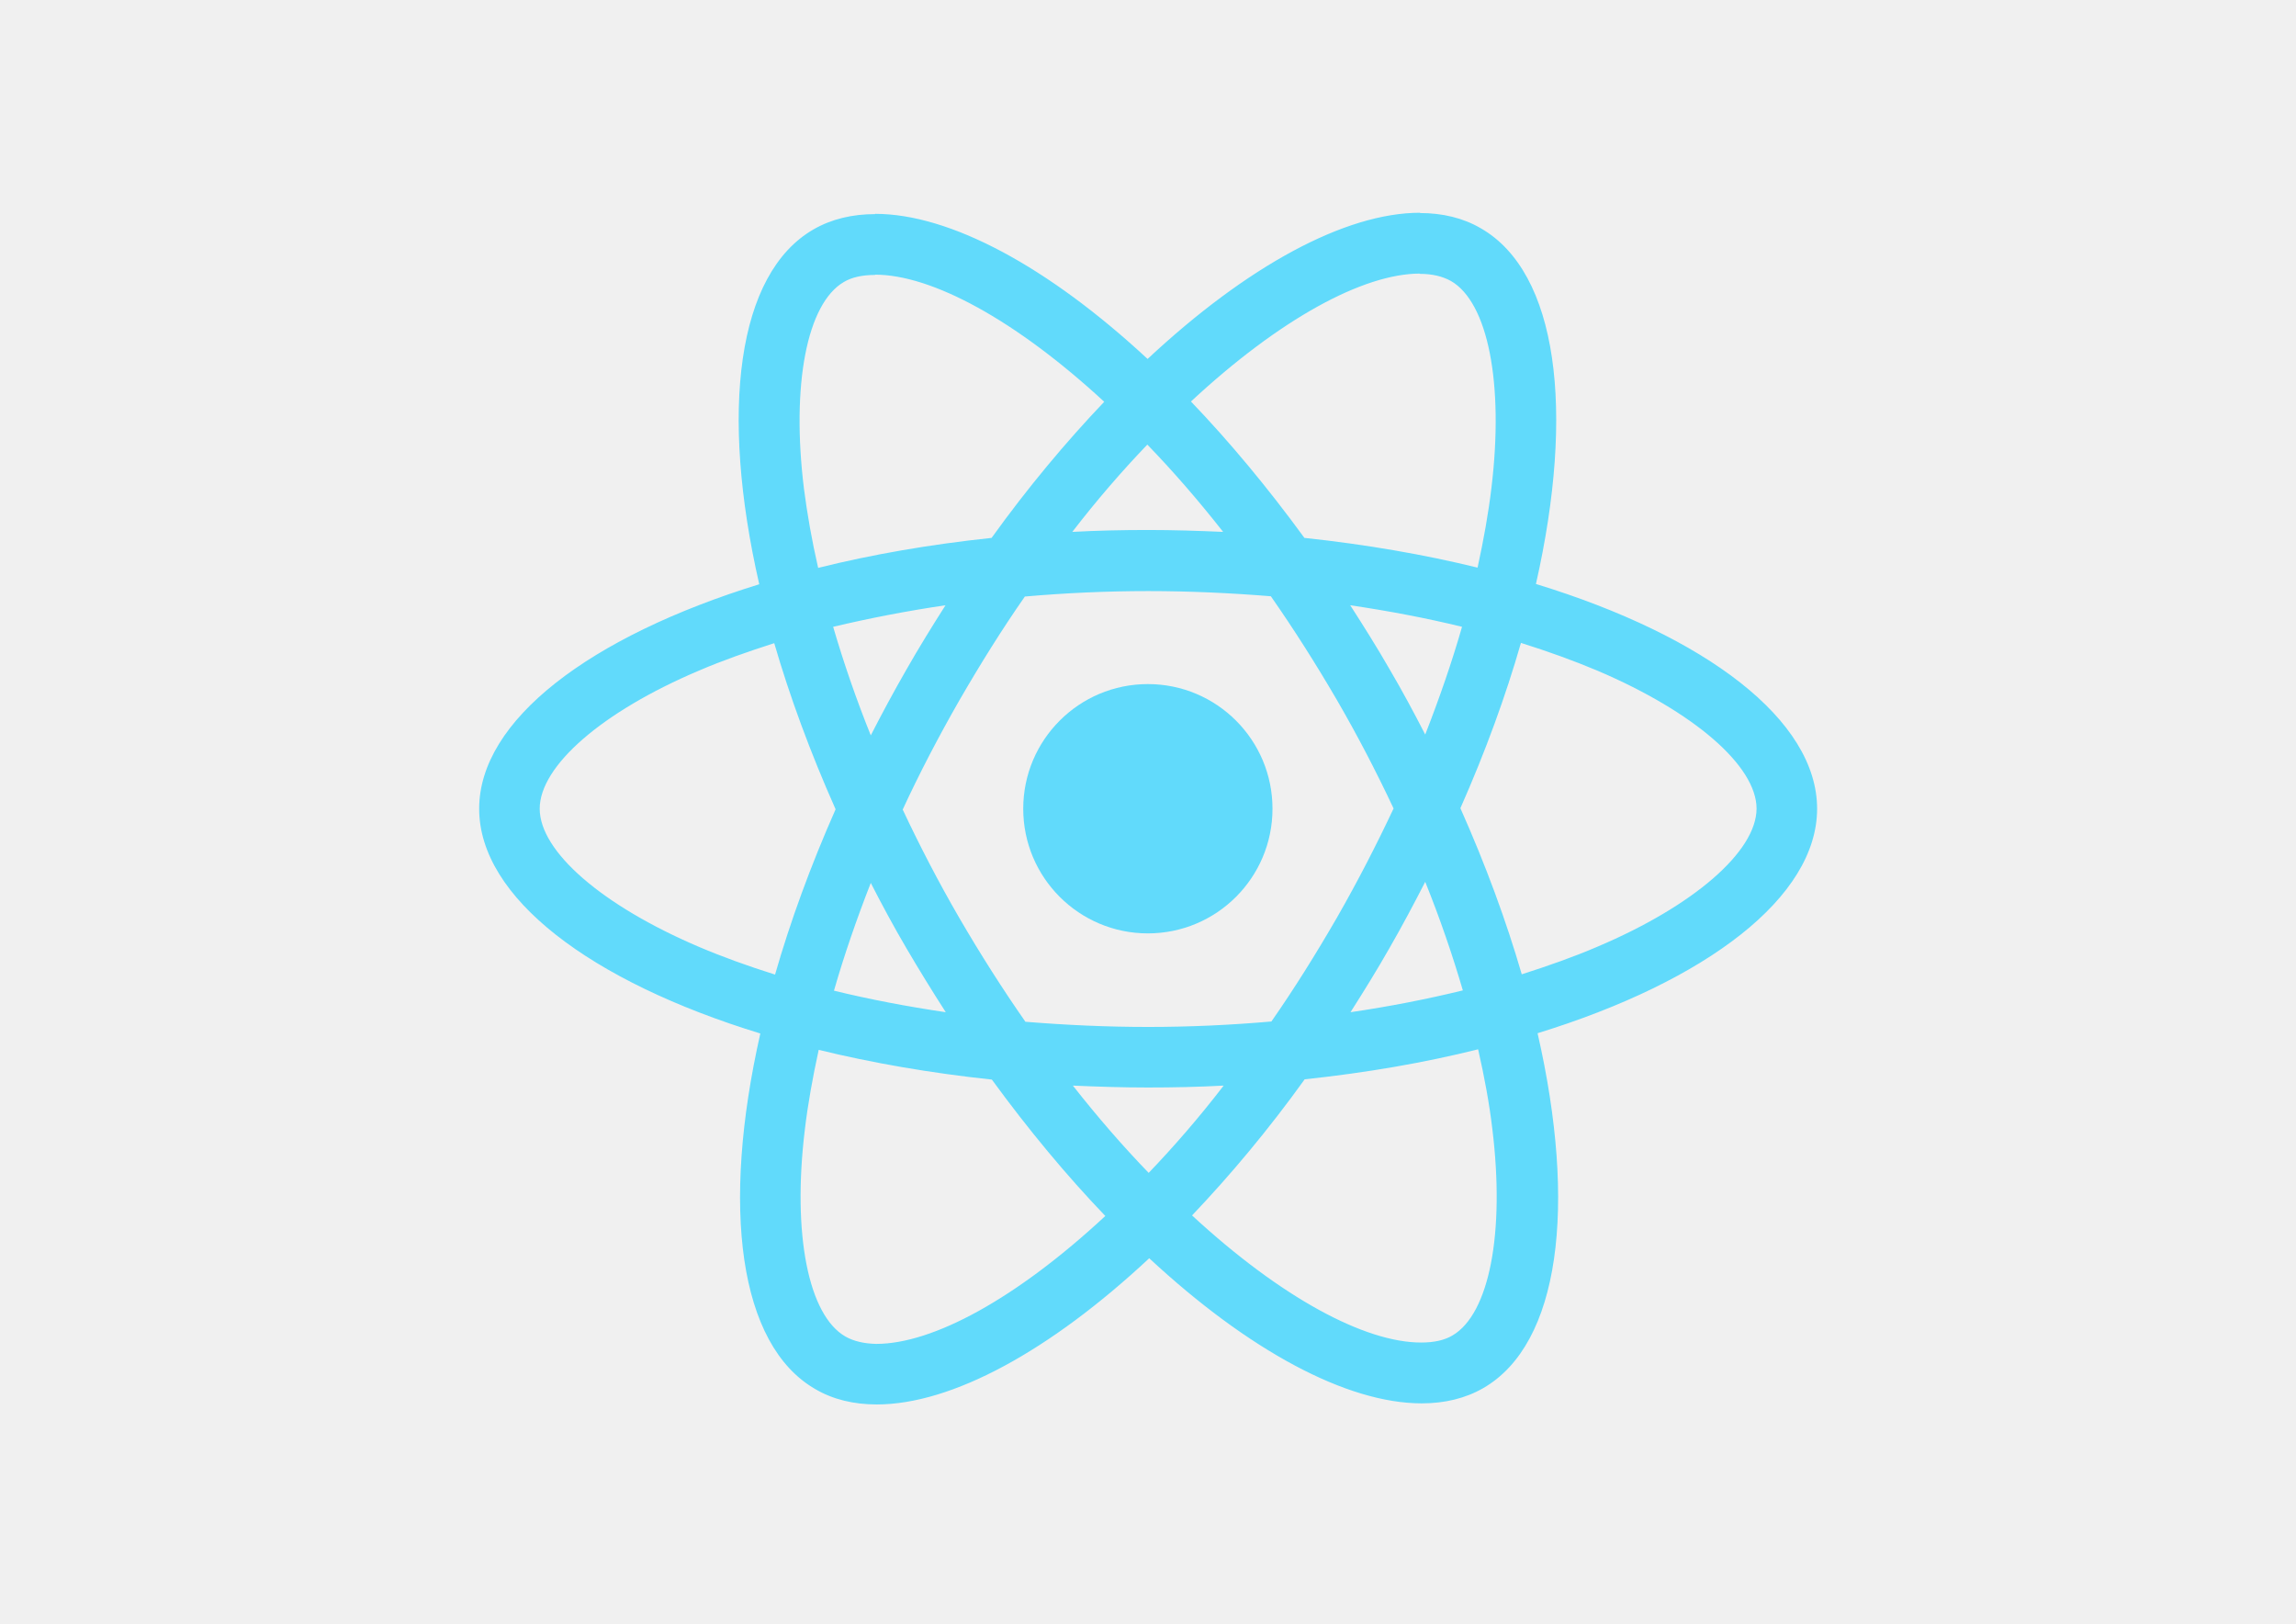
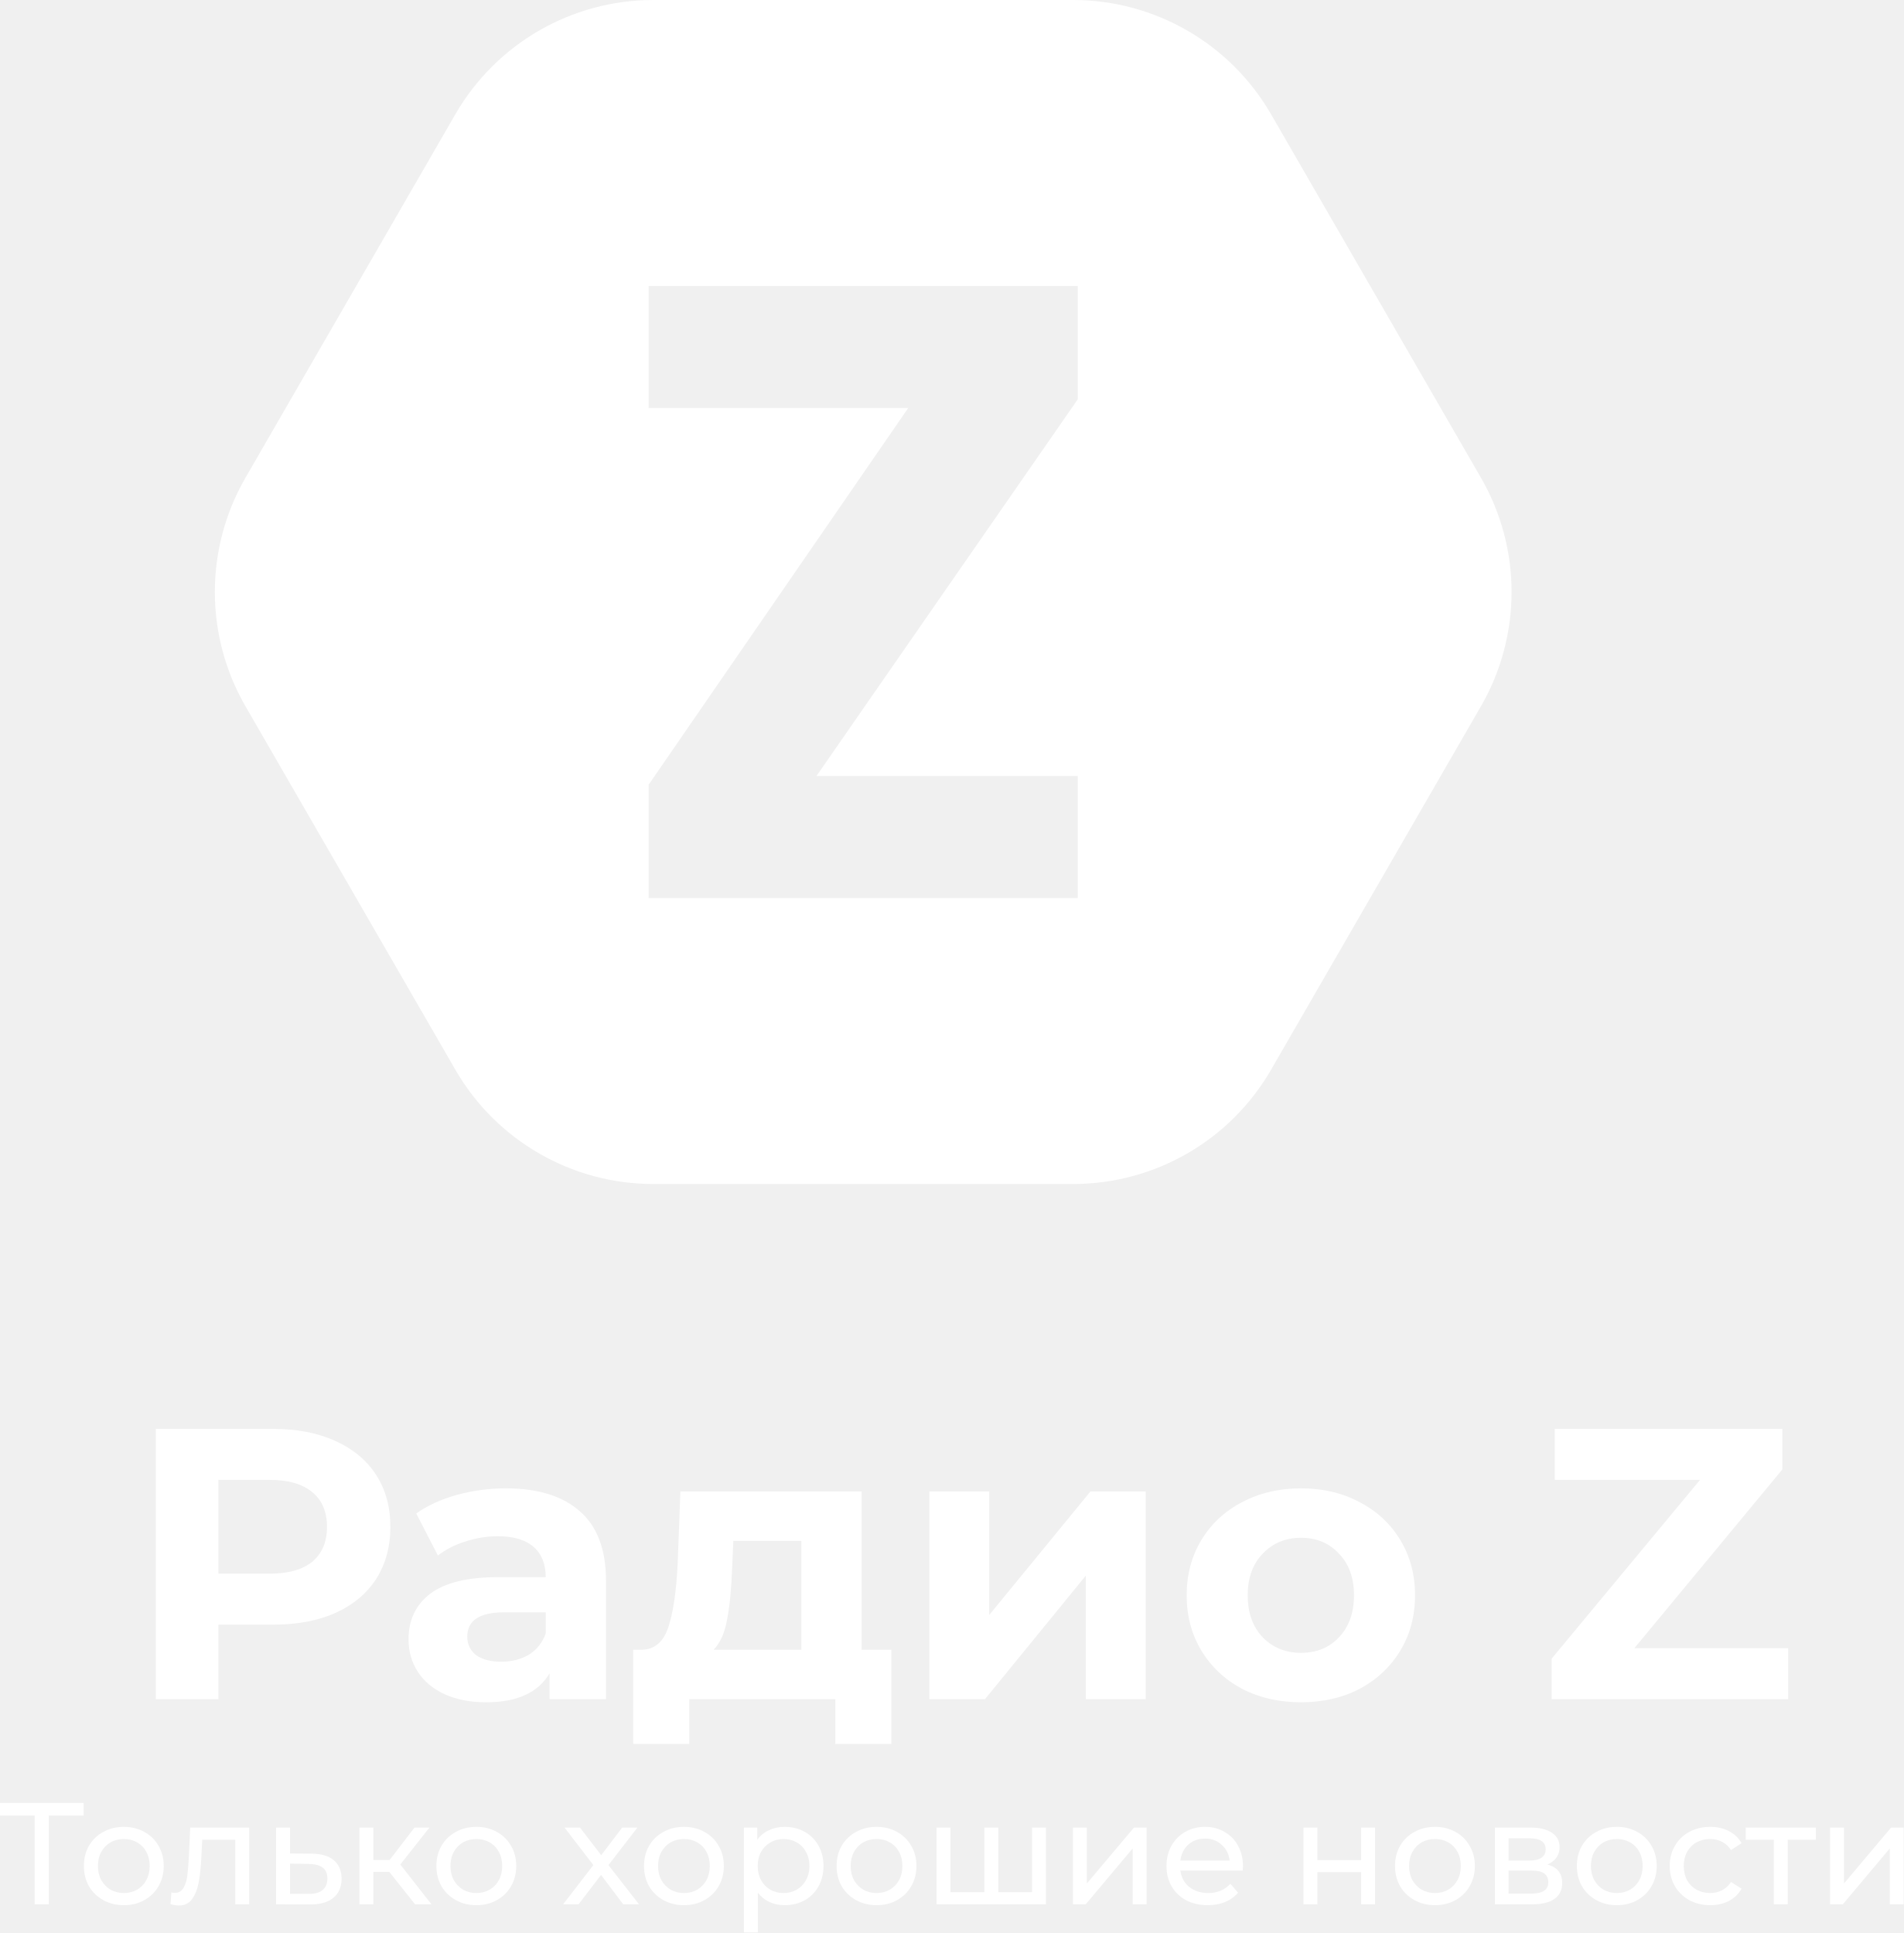
- <svg xmlns="http://www.w3.org/2000/svg" viewBox="0 0 841.9 595.3">
-   <g fill="#61DAFB">
-     <path d="M666.3 296.5c0-32.5-40.7-63.3-103.1-82.4 14.4-63.6 8-114.2-20.2-130.4-6.5-3.8-14.1-5.6-22.4-5.6v22.3c4.6 0 8.3.9 11.4 2.6 13.6 7.8 19.5 37.5 14.9 75.7-1.1 9.4-2.9 19.3-5.1 29.4-19.6-4.8-41-8.5-63.5-10.9-13.5-18.5-27.5-35.3-41.6-50 32.6-30.3 63.2-46.9 84-46.9V78c-27.5 0-63.5 19.6-99.9 53.6-36.4-33.8-72.4-53.2-99.9-53.2v22.3c20.7 0 51.4 16.5 84 46.6-14 14.7-28 31.4-41.3 49.9-22.6 2.4-44 6.1-63.6 11-2.3-10-4-19.7-5.2-29-4.7-38.2 1.1-67.9 14.6-75.8 3-1.8 6.9-2.6 11.5-2.6V78.5c-8.4 0-16 1.8-22.6 5.6-28.1 16.2-34.4 66.7-19.9 130.1-62.2 19.2-102.7 49.9-102.7 82.3 0 32.5 40.7 63.3 103.1 82.4-14.4 63.6-8 114.2 20.2 130.4 6.5 3.8 14.1 5.6 22.5 5.6 27.5 0 63.5-19.6 99.9-53.6 36.4 33.8 72.4 53.2 99.9 53.2 8.4 0 16-1.8 22.6-5.6 28.1-16.2 34.4-66.7 19.9-130.1 62-19.1 102.5-49.9 102.5-82.3zm-130.2-66.7c-3.7 12.9-8.3 26.2-13.5 39.5-4.1-8-8.4-16-13.1-24-4.6-8-9.5-15.8-14.4-23.4 14.2 2.1 27.9 4.7 41 7.9zm-45.8 106.5c-7.8 13.5-15.8 26.3-24.1 38.2-14.9 1.3-30 2-45.2 2-15.1 0-30.2-.7-45-1.9-8.3-11.9-16.4-24.6-24.2-38-7.6-13.1-14.5-26.4-20.8-39.8 6.2-13.4 13.2-26.8 20.7-39.9 7.8-13.5 15.8-26.3 24.1-38.2 14.9-1.3 30-2 45.2-2 15.1 0 30.2.7 45 1.9 8.3 11.9 16.4 24.6 24.2 38 7.6 13.1 14.5 26.4 20.8 39.8-6.3 13.4-13.2 26.8-20.7 39.9zm32.3-13c5.4 13.4 10 26.8 13.8 39.8-13.1 3.2-26.9 5.9-41.2 8 4.9-7.7 9.8-15.6 14.4-23.7 4.6-8 8.9-16.1 13-24.1zM421.2 430c-9.3-9.6-18.6-20.3-27.8-32 9 .4 18.2.7 27.5.7 9.4 0 18.7-.2 27.8-.7-9 11.7-18.3 22.4-27.5 32zm-74.4-58.9c-14.2-2.1-27.9-4.7-41-7.9 3.7-12.9 8.3-26.2 13.5-39.5 4.1 8 8.4 16 13.1 24 4.7 8 9.5 15.8 14.4 23.4zM420.7 163c9.3 9.6 18.6 20.3 27.8 32-9-.4-18.2-.7-27.5-.7-9.4 0-18.7.2-27.8.7 9-11.7 18.3-22.4 27.5-32zm-74 58.9c-4.9 7.7-9.8 15.6-14.4 23.7-4.6 8-8.9 16-13 24-5.4-13.4-10-26.8-13.8-39.8 13.1-3.1 26.9-5.8 41.2-7.9zm-90.5 125.2c-35.4-15.1-58.3-34.9-58.3-50.6 0-15.7 22.9-35.6 58.3-50.6 8.6-3.7 18-7 27.7-10.1 5.7 19.6 13.2 40 22.5 60.9-9.2 20.8-16.6 41.1-22.2 60.6-9.9-3.1-19.3-6.5-28-10.2zM310 490c-13.6-7.8-19.5-37.5-14.9-75.7 1.1-9.4 2.9-19.3 5.1-29.4 19.6 4.8 41 8.5 63.5 10.9 13.5 18.5 27.5 35.3 41.6 50-32.6 30.3-63.2 46.9-84 46.9-4.5-.1-8.3-1-11.3-2.7zm237.2-76.2c4.7 38.2-1.1 67.9-14.6 75.8-3 1.8-6.9 2.6-11.5 2.6-20.7 0-51.4-16.5-84-46.6 14-14.7 28-31.4 41.3-49.9 22.6-2.4 44-6.1 63.6-11 2.3 10.1 4.1 19.8 5.2 29.1zm38.5-66.7c-8.6 3.7-18 7-27.7 10.1-5.7-19.6-13.2-40-22.5-60.9 9.2-20.8 16.6-41.1 22.2-60.6 9.9 3.1 19.3 6.5 28.1 10.2 35.4 15.1 58.3 34.9 58.3 50.6-.1 15.7-23 35.6-58.4 50.6zM320.8 78.4z" />
-     <circle cx="420.9" cy="296.5" r="45.7" />
-     <path d="M520.5 78.1z" />
-   </g>
+ <svg xmlns="http://www.w3.org/2000/svg" width="2499" height="2538" viewBox="0 0 2499 2538" fill="none">
+   <path fill-rule="evenodd" clip-rule="evenodd" d="M322.228 627.289C268.638 720.109 268.638 834.469 322.228 927.289L597.791 1404.58C651.381 1497.4 750.419 1554.58 857.599 1554.58H1408.72C1515.9 1554.58 1614.94 1497.4 1668.53 1404.58L1944.09 927.289C1997.68 834.469 1997.68 720.109 1944.09 627.289L1668.53 150C1614.94 57.18 1515.9 0 1408.72 0H857.599C750.419 0 651.381 57.18 597.791 150L322.228 627.289ZM1414.81 1018.84H1071.83L1414.81 524.286V375.461H851.504V535.734H1192.21L851.504 1030.29V1179.11H1414.81V1018.84Z" fill="white" />
+   <path d="M358.234 1876.1C389.685 1876.1 416.909 1881.34 439.906 1891.82C463.24 1902.3 481.164 1917.17 493.677 1936.43C506.19 1955.7 512.446 1978.52 512.446 2004.88C512.446 2030.91 506.19 2053.72 493.677 2073.33C481.164 2092.59 463.24 2107.46 439.906 2117.94C416.909 2128.08 389.685 2133.15 358.234 2133.15H286.708V2231H204.529V1876.1H358.234ZM353.669 2066.23C378.356 2066.23 397.125 2060.99 409.976 2050.51C422.827 2039.69 429.253 2024.48 429.253 2004.88C429.253 1984.94 422.827 1969.73 409.976 1959.25C397.125 1948.43 378.356 1943.03 353.669 1943.03H286.708V2066.23H353.669Z" fill="white" />
+   <path d="M664.114 1954.18C706.387 1954.18 738.852 1964.32 761.511 1984.6C784.169 2004.54 795.498 2034.79 795.498 2075.35V2231H721.436V2197.03C706.556 2222.38 678.825 2235.06 638.243 2235.06C617.275 2235.06 599.013 2231.51 583.457 2224.41C568.239 2217.31 556.571 2207.51 548.455 2195.01C540.338 2182.5 536.28 2168.3 536.28 2152.42C536.28 2127.07 545.749 2107.13 564.688 2092.59C583.964 2078.06 613.555 2070.79 653.461 2070.79H716.363C716.363 2053.55 711.121 2040.37 700.638 2031.24C690.154 2021.78 674.428 2017.05 653.461 2017.05C638.919 2017.05 624.546 2019.41 610.342 2024.15C596.477 2028.54 584.641 2034.62 574.833 2042.4L546.426 1987.13C561.306 1976.66 579.06 1968.54 599.69 1962.8C620.657 1957.05 642.132 1954.18 664.114 1954.18ZM658.026 2181.82C671.554 2181.82 683.559 2178.78 694.043 2172.7C704.527 2166.28 711.967 2156.98 716.363 2144.81V2116.93H662.085C629.619 2116.93 613.386 2127.57 613.386 2148.87C613.386 2159.01 617.275 2167.12 625.053 2173.21C633.17 2178.95 644.161 2181.82 658.026 2181.82Z" fill="white" />
+   <path d="M1170.13 2166.11V2289.82H1096.57V2231H904.824V2289.82H831.269V2166.11H842.429C859.338 2165.77 871.006 2155.8 877.431 2136.19C883.857 2116.59 887.915 2088.7 889.606 2052.54L893.157 1958.24H1131.07V2166.11H1170.13ZM961.132 2058.12C960.117 2085.83 957.919 2108.48 954.537 2126.05C951.494 2143.63 945.575 2156.98 936.783 2166.11H1051.93V2023.13H962.654L961.132 2058.12Z" fill="white" />
+   <path d="M1219.93 1958.24H1298.56V2120.48L1431.46 1958.24H1504V2231H1425.38V2068.76L1292.98 2231H1219.93V1958.24Z" fill="white" />
+   <path d="M1707.91 2235.06C1679.16 2235.06 1653.29 2229.14 1630.3 2217.31C1607.64 2205.15 1589.88 2188.42 1577.03 2167.12C1564.18 2145.83 1557.76 2121.66 1557.76 2094.62C1557.76 2067.58 1564.18 2043.41 1577.03 2022.12C1589.88 2000.82 1607.64 1984.26 1630.3 1972.43C1653.29 1960.26 1679.16 1954.18 1707.91 1954.18C1736.66 1954.18 1762.36 1960.26 1785.02 1972.43C1807.67 1984.26 1825.43 2000.82 1838.28 2022.12C1851.13 2043.41 1857.56 2067.58 1857.56 2094.62C1857.56 2121.66 1851.13 2145.83 1838.28 2167.12C1825.43 2188.42 1807.67 2205.15 1785.02 2217.31C1762.36 2229.14 1736.66 2235.06 1707.91 2235.06ZM1707.91 2170.16C1728.2 2170.16 1744.77 2163.4 1757.62 2149.88C1770.81 2136.03 1777.41 2117.6 1777.41 2094.62C1777.41 2071.64 1770.81 2053.38 1757.62 2039.86C1744.77 2026.01 1728.2 2019.08 1707.91 2019.08C1687.62 2019.08 1670.88 2026.01 1657.69 2039.86C1644.5 2053.38 1637.91 2071.64 1637.91 2094.62C1637.91 2117.6 1644.5 2136.03 1657.69 2149.88C1670.88 2163.4 1687.62 2170.16 1707.91 2170.16Z" fill="white" />
+   <path d="M2347.33 2164.08V2231H2036.88V2177.77L2231.67 1943.03H2040.94V1876.1H2339.72V1929.34L2145.44 2164.08H2347.33Z" fill="white" />
+   <path d="M109.762 2383.8H64.107V2500.35H45.465V2383.8H0V2367.26H109.762V2383.8Z" fill="white" />
+   <path d="M162.617 2501.49C152.598 2501.49 143.594 2499.27 135.605 2494.84C127.615 2490.4 121.338 2484.32 116.772 2476.58C112.333 2468.73 110.114 2459.85 110.114 2449.97C110.114 2440.08 112.333 2431.27 116.772 2423.54C121.338 2415.68 127.615 2409.6 135.605 2405.29C143.594 2400.85 152.598 2398.63 162.617 2398.63C172.636 2398.63 181.577 2400.85 189.439 2405.29C197.429 2409.6 203.643 2415.68 208.082 2423.54C212.647 2431.27 214.93 2440.08 214.93 2449.97C214.93 2459.85 212.647 2468.73 208.082 2476.58C203.643 2484.32 197.429 2490.4 189.439 2494.84C181.577 2499.27 172.636 2501.49 162.617 2501.49ZM162.617 2485.52C169.085 2485.52 174.855 2484.06 179.928 2481.15C185.128 2478.1 189.186 2473.92 192.103 2468.6C195.019 2463.15 196.478 2456.94 196.478 2449.97C196.478 2442.99 195.019 2436.85 192.103 2431.52C189.186 2426.07 185.128 2421.89 179.928 2418.98C174.855 2416.06 169.085 2414.6 162.617 2414.6C156.149 2414.6 150.316 2416.06 145.116 2418.98C140.043 2421.89 135.985 2426.07 132.942 2431.52C130.025 2436.85 128.566 2442.99 128.566 2449.97C128.566 2456.94 130.025 2463.15 132.942 2468.6C135.985 2473.92 140.043 2478.1 145.116 2481.15C150.316 2484.06 156.149 2485.52 162.617 2485.52Z" fill="white" />
+   <path d="M327.111 2399.58V2500.35H308.849V2415.55H265.477L264.336 2437.99C263.702 2451.55 262.497 2462.89 260.722 2472.02C258.946 2481.02 256.029 2488.24 251.971 2493.7C247.913 2499.15 242.269 2501.87 235.041 2501.87C231.743 2501.87 228.002 2501.3 223.817 2500.16L224.959 2484.76C226.607 2485.14 228.129 2485.33 229.524 2485.33C234.597 2485.33 238.401 2483.11 240.938 2478.68C243.474 2474.24 245.123 2468.98 245.884 2462.89C246.645 2456.81 247.342 2448.13 247.976 2436.85L249.688 2399.58H327.111Z" fill="white" />
+   <path d="M409.029 2433.81C421.837 2433.93 431.602 2436.85 438.324 2442.55C445.045 2448.26 448.406 2456.3 448.406 2466.7C448.406 2477.6 444.728 2486.03 437.373 2491.98C430.144 2497.81 419.745 2500.67 406.175 2500.54L362.423 2500.35V2399.58H380.685V2433.62L409.029 2433.81ZM404.653 2486.66C412.897 2486.79 419.111 2485.14 423.296 2481.72C427.608 2478.29 429.763 2473.22 429.763 2466.51C429.763 2459.92 427.671 2455.1 423.486 2452.06C419.428 2449.02 413.15 2447.43 404.653 2447.3L380.685 2446.92V2486.47L404.653 2486.66Z" fill="white" />
+   <path d="M511.028 2457.76H490.103V2500.35H471.841V2399.58H490.103V2442.17H511.409L544.128 2399.58H563.722L525.486 2448.06L566.385 2500.35H544.889L511.028 2457.76Z" fill="white" />
+   <path d="M625.37 2501.49C615.352 2501.49 606.348 2499.27 598.358 2494.84C590.368 2490.4 584.091 2484.32 579.525 2476.58C575.087 2468.73 572.867 2459.85 572.867 2449.97C572.867 2440.08 575.087 2431.27 579.525 2423.54C584.091 2415.68 590.368 2409.6 598.358 2405.29C606.348 2400.85 615.352 2398.63 625.37 2398.63C635.389 2398.63 644.33 2400.85 652.193 2405.29C660.182 2409.6 666.396 2415.68 670.835 2423.54C675.401 2431.27 677.683 2440.08 677.683 2449.97C677.683 2459.85 675.401 2468.73 670.835 2476.58C666.396 2484.32 660.182 2490.4 652.193 2494.84C644.33 2499.27 635.389 2501.49 625.37 2501.49ZM625.37 2485.52C631.838 2485.52 637.609 2484.06 642.681 2481.15C647.881 2478.1 651.939 2473.92 654.856 2468.6C657.773 2463.15 659.231 2456.94 659.231 2449.97C659.231 2442.99 657.773 2436.85 654.856 2431.52C651.939 2426.07 647.881 2421.89 642.681 2418.98C637.609 2416.06 631.838 2414.6 625.37 2414.6C618.903 2414.6 613.069 2416.06 607.869 2418.98C602.797 2421.89 598.738 2426.07 595.695 2431.52C592.778 2436.85 591.32 2442.99 591.32 2449.97C591.32 2456.94 592.778 2463.15 595.695 2468.6C598.738 2473.92 602.797 2478.1 607.869 2481.15C613.069 2484.06 618.903 2485.52 625.37 2485.52Z" fill="white" />
+   <path d="M818.106 2500.35L789.001 2461.75L759.516 2500.35H739.161L778.919 2448.83L741.064 2399.58H761.418L789.192 2435.9L816.775 2399.58H836.749L798.703 2448.83L838.841 2500.35H818.106Z" fill="white" />
+   <path d="M897.895 2501.49C887.877 2501.49 878.872 2499.27 870.883 2494.84C862.893 2490.4 856.616 2484.32 852.05 2476.58C847.611 2468.73 845.392 2459.85 845.392 2449.97C845.392 2440.08 847.611 2431.27 852.05 2423.54C856.616 2415.68 862.893 2409.6 870.883 2405.29C878.872 2400.85 887.877 2398.63 897.895 2398.63C907.914 2398.63 916.855 2400.85 924.717 2405.29C932.707 2409.6 938.921 2415.68 943.36 2423.54C947.925 2431.27 950.208 2440.08 950.208 2449.97C950.208 2459.85 947.925 2468.73 943.36 2476.58C938.921 2484.32 932.707 2490.4 924.717 2494.84C916.855 2499.27 907.914 2501.49 897.895 2501.49ZM897.895 2485.52C904.363 2485.52 910.133 2484.06 915.206 2481.15C920.406 2478.1 924.464 2473.92 927.381 2468.6C930.298 2463.15 931.756 2456.94 931.756 2449.97C931.756 2442.99 930.298 2436.85 927.381 2431.52C924.464 2426.07 920.406 2421.89 915.206 2418.98C910.133 2416.06 904.363 2414.6 897.895 2414.6C891.427 2414.6 885.594 2416.06 880.394 2418.98C875.321 2421.89 871.263 2426.07 868.22 2431.52C865.303 2436.85 863.844 2442.99 863.844 2449.97C863.844 2456.94 865.303 2463.15 868.22 2468.6C871.263 2473.92 875.321 2478.1 880.394 2481.15C885.594 2484.06 891.427 2485.52 897.895 2485.52Z" fill="white" />
+   <path d="M1030.03 2398.63C1039.8 2398.63 1048.55 2400.79 1056.28 2405.1C1064.02 2409.41 1070.04 2415.43 1074.36 2423.16C1078.79 2430.89 1081.01 2439.83 1081.01 2449.97C1081.01 2460.11 1078.79 2469.11 1074.36 2476.96C1070.04 2484.7 1064.02 2490.72 1056.28 2495.03C1048.55 2499.34 1039.8 2501.49 1030.03 2501.49C1022.8 2501.49 1016.15 2500.1 1010.06 2497.31C1004.1 2494.52 999.025 2490.46 994.84 2485.14V2537.23H976.578V2399.58H994.08V2415.55C998.138 2409.98 1003.27 2405.79 1009.49 2403C1015.7 2400.09 1022.55 2398.63 1030.03 2398.63ZM1028.51 2485.52C1034.98 2485.52 1040.75 2484.06 1045.82 2481.15C1051.02 2478.1 1055.08 2473.92 1058 2468.6C1061.04 2463.15 1062.56 2456.94 1062.56 2449.97C1062.56 2442.99 1061.04 2436.85 1058 2431.52C1055.08 2426.07 1051.02 2421.89 1045.82 2418.98C1040.75 2416.06 1034.98 2414.6 1028.51 2414.6C1022.17 2414.6 1016.4 2416.12 1011.2 2419.17C1006.13 2422.08 1002.07 2426.2 999.025 2431.52C996.109 2436.85 994.65 2442.99 994.65 2449.97C994.65 2456.94 996.109 2463.15 999.025 2468.6C1001.94 2473.92 1006 2478.1 1011.2 2481.15C1016.4 2484.06 1022.17 2485.52 1028.51 2485.52Z" fill="white" />
+   <path d="M1150.73 2501.49C1140.71 2501.49 1131.71 2499.27 1123.72 2494.84C1115.73 2490.4 1109.45 2484.32 1104.88 2476.58C1100.44 2468.73 1098.23 2459.85 1098.23 2449.97C1098.23 2440.08 1100.44 2431.27 1104.88 2423.54C1109.45 2415.68 1115.73 2409.6 1123.72 2405.29C1131.71 2400.85 1140.71 2398.63 1150.73 2398.63C1160.75 2398.63 1169.69 2400.85 1177.55 2405.29C1185.54 2409.6 1191.75 2415.68 1196.19 2423.54C1200.76 2431.27 1203.04 2440.08 1203.04 2449.97C1203.04 2459.85 1200.76 2468.73 1196.19 2476.58C1191.75 2484.32 1185.54 2490.4 1177.55 2494.84C1169.69 2499.27 1160.75 2501.49 1150.73 2501.49ZM1150.73 2485.52C1157.2 2485.52 1162.97 2484.06 1168.04 2481.15C1173.24 2478.1 1177.3 2473.92 1180.21 2468.6C1183.13 2463.15 1184.59 2456.94 1184.59 2449.97C1184.59 2442.99 1183.13 2436.85 1180.21 2431.52C1177.3 2426.07 1173.24 2421.89 1168.04 2418.98C1162.97 2416.06 1157.2 2414.6 1150.73 2414.6C1144.26 2414.6 1138.43 2416.06 1133.23 2418.98C1128.15 2421.89 1124.1 2426.07 1121.05 2431.52C1118.14 2436.85 1116.68 2442.99 1116.68 2449.97C1116.68 2456.94 1118.14 2463.15 1121.05 2468.6C1124.1 2473.92 1128.15 2478.1 1133.23 2481.15C1138.43 2484.06 1144.26 2485.52 1150.73 2485.52Z" fill="white" />
+   <path d="M1373.03 2399.58V2500.35H1229.41V2399.58H1247.67V2484.38H1292.19V2399.58H1310.45V2484.38H1354.77V2399.58H1373.03Z" fill="white" />
+   <path d="M1408.49 2399.58H1426.76V2472.97L1488.58 2399.58H1505.13V2500.35H1486.87V2426.96L1425.23 2500.35H1408.49V2399.58Z" fill="white" />
+   <path d="M1631.7 2450.54C1631.7 2451.93 1631.57 2453.77 1631.32 2456.05H1549.52C1550.66 2464.92 1554.53 2472.08 1561.12 2477.53C1567.84 2482.86 1576.15 2485.52 1586.04 2485.52C1598.09 2485.52 1607.79 2481.46 1615.15 2473.35L1625.23 2485.14C1620.66 2490.46 1614.96 2494.52 1608.11 2497.31C1601.39 2500.1 1593.84 2501.49 1585.47 2501.49C1574.82 2501.49 1565.37 2499.34 1557.13 2495.03C1548.88 2490.59 1542.48 2484.44 1537.91 2476.58C1533.47 2468.73 1531.26 2459.85 1531.26 2449.97C1531.26 2440.21 1533.41 2431.4 1537.72 2423.54C1542.16 2415.68 1548.19 2409.6 1555.79 2405.29C1563.53 2400.85 1572.22 2398.63 1581.86 2398.63C1591.49 2398.63 1600.05 2400.85 1607.54 2405.29C1615.15 2409.6 1621.04 2415.68 1625.23 2423.54C1629.54 2431.4 1631.7 2440.4 1631.7 2450.54ZM1581.86 2414.03C1573.11 2414.03 1565.75 2416.69 1559.79 2422.02C1553.96 2427.34 1550.53 2434.31 1549.52 2442.93H1614.19C1613.18 2434.44 1609.69 2427.53 1603.73 2422.21C1597.9 2416.76 1590.61 2414.03 1581.86 2414.03Z" fill="white" />
+   <path d="M1711.11 2399.58H1729.38V2442.36H1786.82V2399.58H1805.09V2500.35H1786.82V2458.14H1729.38V2500.35H1711.11V2399.58Z" fill="white" />
+   <path d="M1883.78 2501.49C1873.76 2501.49 1864.75 2499.27 1856.76 2494.84C1848.78 2490.4 1842.5 2484.32 1837.93 2476.58C1833.49 2468.73 1831.27 2459.85 1831.27 2449.97C1831.27 2440.08 1833.49 2431.27 1837.93 2423.54C1842.5 2415.68 1848.78 2409.6 1856.76 2405.29C1864.75 2400.85 1873.76 2398.63 1883.78 2398.63C1893.8 2398.63 1902.74 2400.85 1910.6 2405.29C1918.59 2409.6 1924.8 2415.68 1929.24 2423.54C1933.81 2431.27 1936.09 2440.08 1936.09 2449.97C1936.09 2459.85 1933.81 2468.73 1929.24 2476.58C1924.8 2484.32 1918.59 2490.4 1910.6 2494.84C1902.74 2499.27 1893.8 2501.49 1883.78 2501.49ZM1883.78 2485.52C1890.24 2485.52 1896.02 2484.06 1901.09 2481.15C1906.29 2478.1 1910.35 2473.92 1913.26 2468.6C1916.18 2463.15 1917.64 2456.94 1917.64 2449.97C1917.64 2442.99 1916.18 2436.85 1913.26 2431.52C1910.35 2426.07 1906.29 2421.89 1901.09 2418.98C1896.02 2416.06 1890.24 2414.6 1883.78 2414.6C1877.31 2414.6 1871.48 2416.06 1866.28 2418.98C1861.2 2421.89 1857.15 2426.07 1854.1 2431.52C1851.18 2436.85 1849.73 2442.99 1849.73 2449.97C1849.73 2456.94 1851.18 2463.15 1854.1 2468.6C1857.15 2473.92 1861.2 2478.1 1866.28 2481.15C1871.48 2484.06 1877.31 2485.52 1883.78 2485.52Z" fill="white" />
+   <path d="M2031.13 2448.06C2044.2 2451.36 2050.73 2459.54 2050.73 2472.59C2050.73 2481.46 2047.37 2488.31 2040.64 2493.12C2034.05 2497.94 2024.16 2500.35 2010.97 2500.35H1962.46V2399.58H2009.26C2021.18 2399.58 2030.5 2401.86 2037.22 2406.43C2043.94 2410.86 2047.3 2417.2 2047.3 2425.44C2047.3 2430.76 2045.84 2435.39 2042.93 2439.32C2040.14 2443.12 2036.21 2446.04 2031.13 2448.06ZM1980.34 2442.93H2007.73C2014.71 2442.93 2019.97 2441.66 2023.52 2439.13C2027.2 2436.59 2029.04 2432.92 2029.04 2428.1C2029.04 2418.47 2021.94 2413.65 2007.73 2413.65H1980.34V2442.93ZM2009.64 2486.28C2017.25 2486.28 2022.95 2485.08 2026.76 2482.67C2030.56 2480.26 2032.46 2476.52 2032.46 2471.45C2032.46 2466.25 2030.69 2462.39 2027.14 2459.85C2023.71 2457.32 2018.26 2456.05 2010.78 2456.05H1980.34V2486.28H2009.64Z" fill="white" />
+   <path d="M2122.49 2501.49C2112.47 2501.49 2103.47 2499.27 2095.48 2494.84C2087.49 2490.4 2081.21 2484.32 2076.65 2476.58C2072.21 2468.73 2069.99 2459.85 2069.99 2449.97C2069.99 2440.08 2072.21 2431.27 2076.65 2423.54C2081.21 2415.68 2087.49 2409.6 2095.48 2405.29C2103.47 2400.85 2112.47 2398.63 2122.49 2398.63C2132.51 2398.63 2141.45 2400.85 2149.31 2405.29C2157.3 2409.6 2163.52 2415.68 2167.96 2423.54C2172.52 2431.27 2174.8 2440.08 2174.8 2449.97C2174.8 2459.85 2172.52 2468.73 2167.96 2476.58C2163.52 2484.32 2157.3 2490.4 2149.31 2494.84C2141.45 2499.27 2132.51 2501.49 2122.49 2501.49ZM2122.49 2485.52C2128.96 2485.52 2134.73 2484.06 2139.8 2481.15C2145 2478.1 2149.06 2473.92 2151.98 2468.6C2154.89 2463.15 2156.35 2456.94 2156.35 2449.97C2156.35 2442.99 2154.89 2436.85 2151.98 2431.52C2149.06 2426.07 2145 2421.89 2139.8 2418.98C2134.73 2416.06 2128.96 2414.6 2122.49 2414.6C2116.02 2414.6 2110.19 2416.06 2104.99 2418.98C2099.92 2421.89 2095.86 2426.07 2092.82 2431.52C2089.9 2436.85 2088.44 2442.99 2088.44 2449.97C2088.44 2456.94 2089.9 2463.15 2092.82 2468.6C2095.86 2473.92 2099.92 2478.1 2104.99 2481.15C2110.19 2484.06 2116.02 2485.52 2122.49 2485.52Z" fill="white" />
+   <path d="M2245.12 2501.49C2234.85 2501.49 2225.65 2499.27 2217.53 2494.84C2209.54 2490.4 2203.27 2484.32 2198.7 2476.58C2194.14 2468.73 2191.85 2459.85 2191.85 2449.97C2191.85 2440.08 2194.14 2431.27 2198.7 2423.54C2203.27 2415.68 2209.54 2409.6 2217.53 2405.29C2225.65 2400.85 2234.85 2398.63 2245.12 2398.63C2254.25 2398.63 2262.37 2400.47 2269.47 2404.15C2276.7 2407.82 2282.28 2413.14 2286.21 2420.12L2272.32 2429.05C2269.15 2424.24 2265.22 2420.62 2260.53 2418.21C2255.83 2415.81 2250.63 2414.6 2244.93 2414.6C2238.33 2414.6 2232.37 2416.06 2227.05 2418.98C2221.85 2421.89 2217.72 2426.07 2214.68 2431.52C2211.76 2436.85 2210.31 2442.99 2210.31 2449.97C2210.31 2457.06 2211.76 2463.34 2214.68 2468.79C2217.72 2474.11 2221.85 2478.23 2227.05 2481.15C2232.37 2484.06 2238.33 2485.52 2244.93 2485.52C2250.63 2485.52 2255.83 2484.32 2260.53 2481.91C2265.22 2479.5 2269.15 2475.89 2272.32 2471.07L2286.21 2479.82C2282.28 2486.79 2276.7 2492.17 2269.47 2495.98C2262.37 2499.65 2254.25 2501.49 2245.12 2501.49Z" fill="white" />
+   <path d="M2383.69 2415.55H2346.79V2500.35H2328.52V2415.55H2291.62V2399.58H2383.69V2415.55Z" fill="white" />
+   <path d="M2402.36 2399.58H2420.63V2472.97L2482.45 2399.58H2499V2500.35H2480.74V2426.96L2419.1 2500.35H2402.36V2399.58Z" fill="white" />
</svg>
